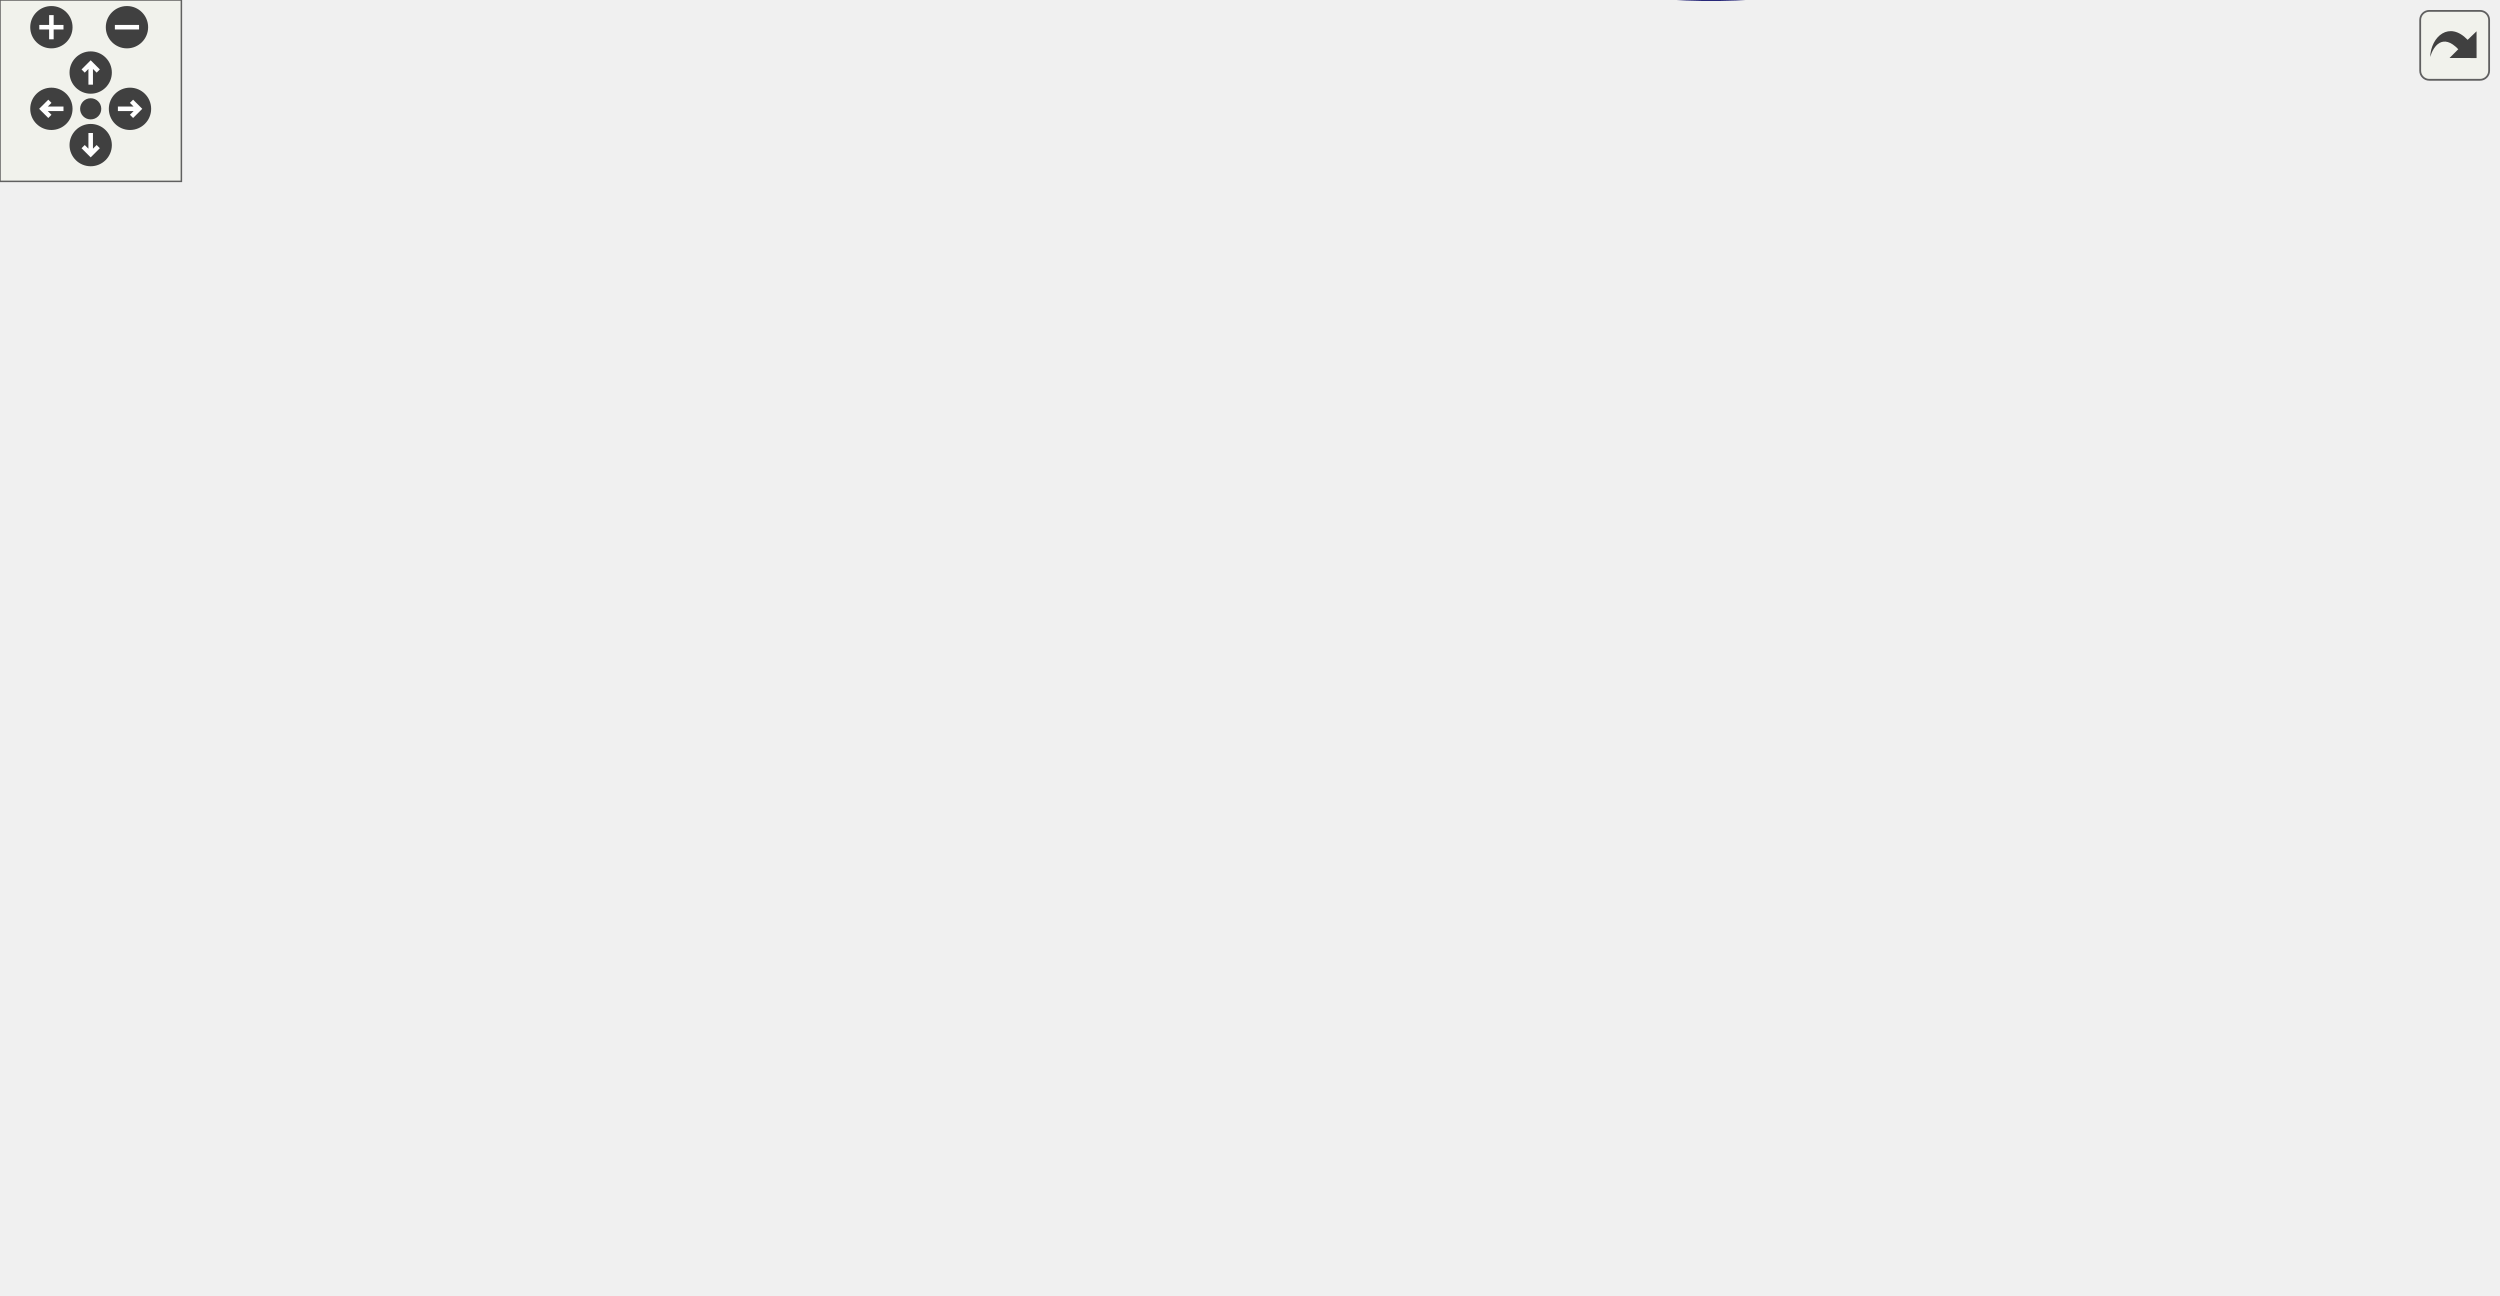
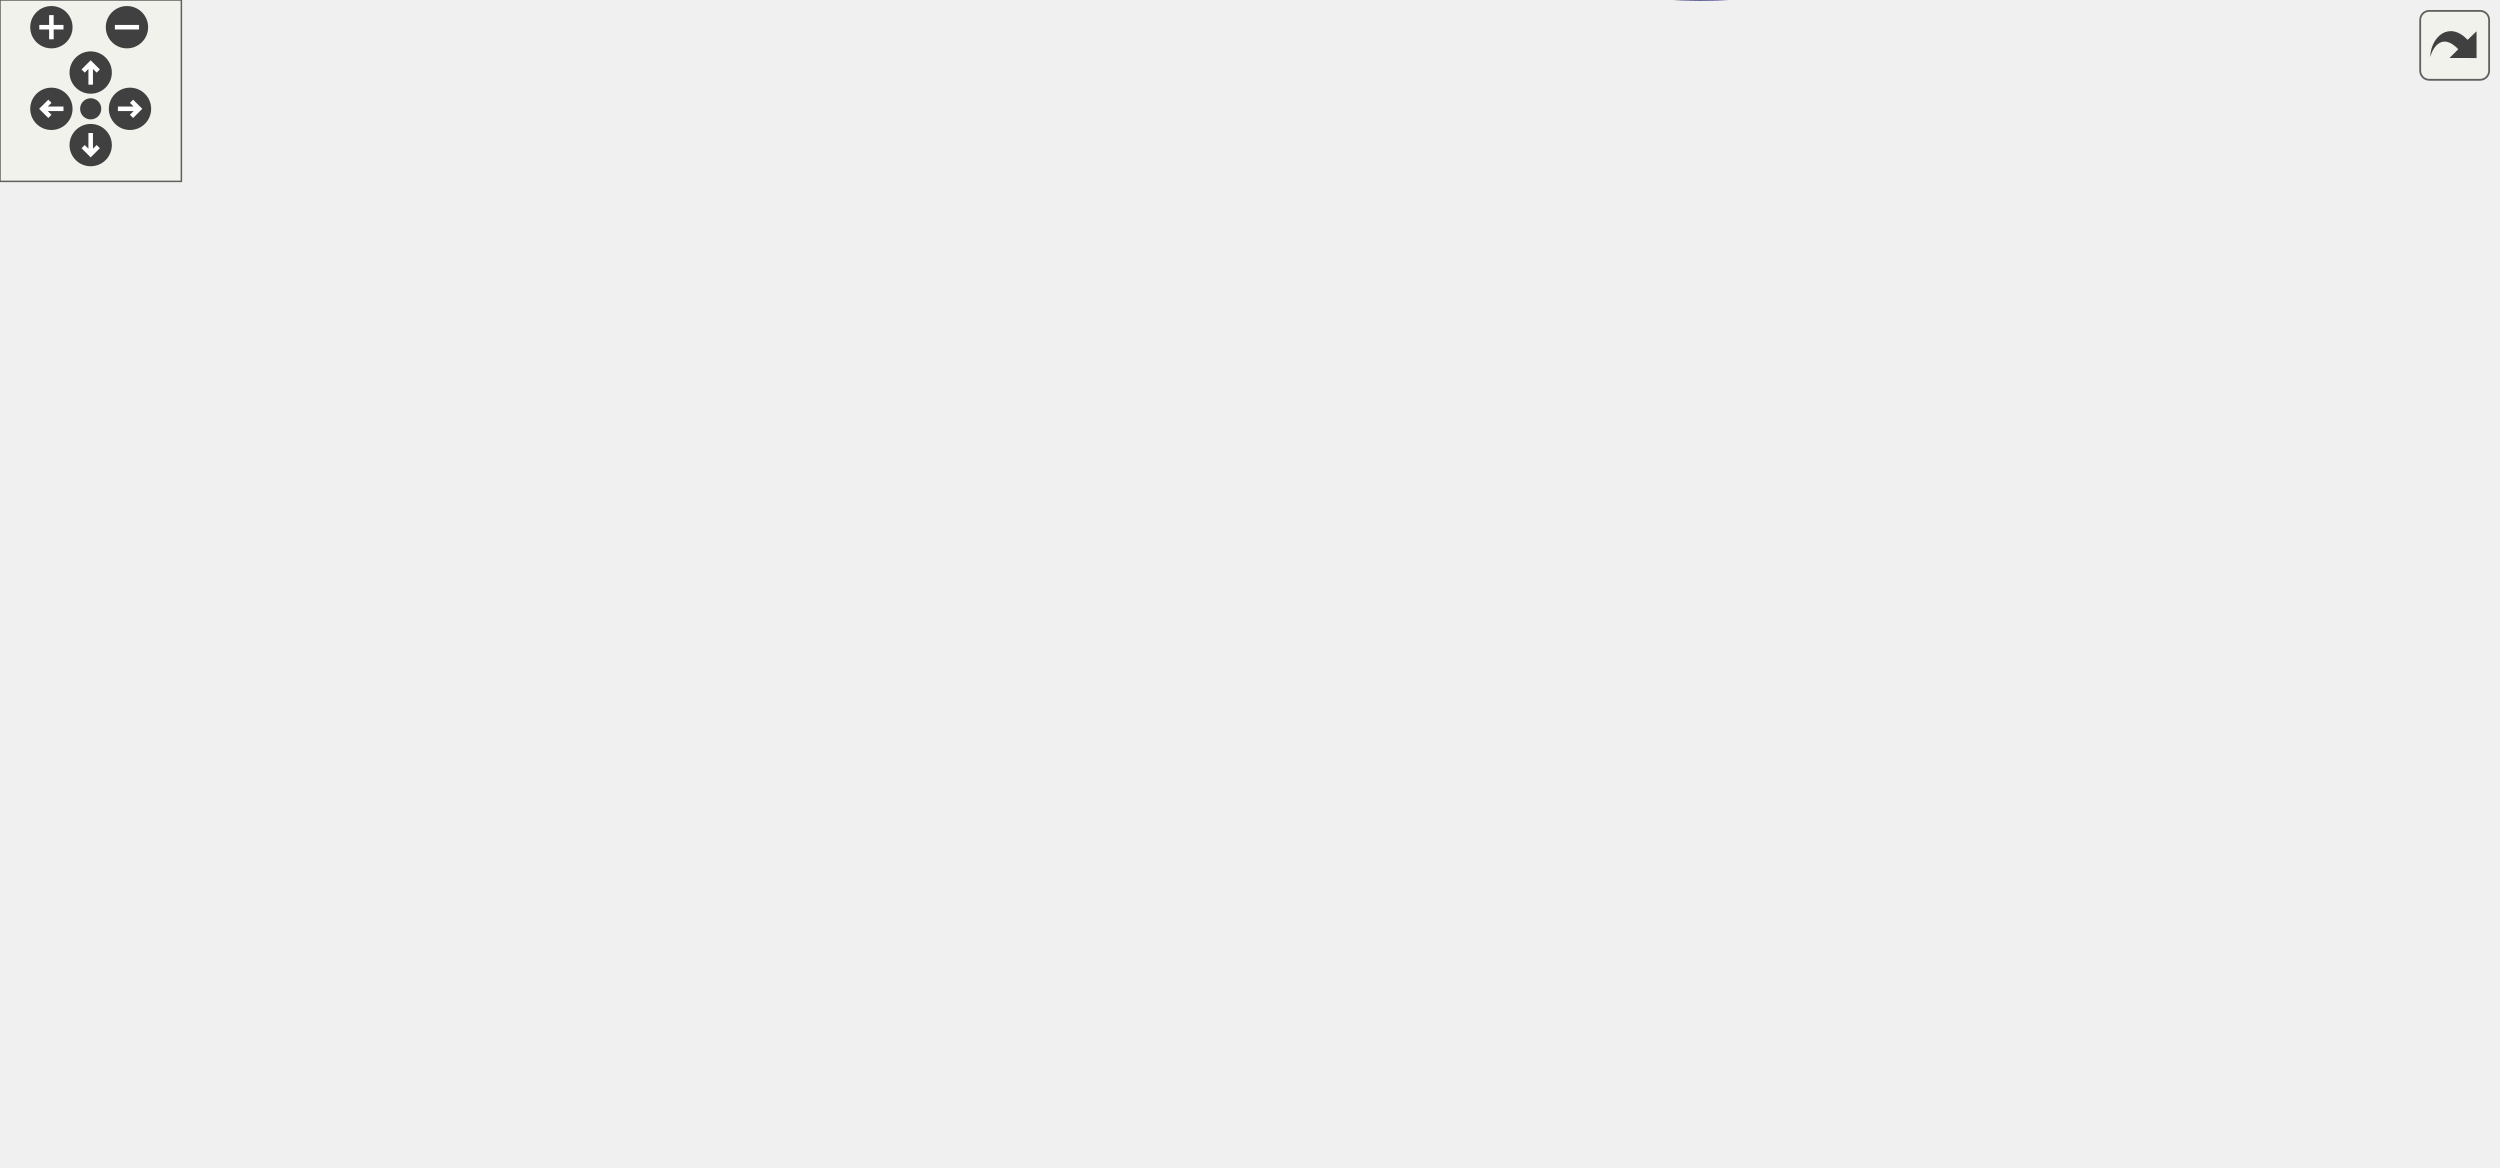
<svg xmlns="http://www.w3.org/2000/svg" xmlns:xlink="http://www.w3.org/1999/xlink" id="main" version="1.1" xml:space="preserve">
  <style type="text/css">
.edge:hover path { stroke: red; }
.edge:hover polygon { stroke: red; fill: red; }
</style>
  <defs>
    <circle id="rim" cx="0" cy="0" r="7" />
    <circle id="rim2" cx="0" cy="0" r="3.5" />
    <g id="zoomPlus">
      <use xlink:href="#rim" fill="#404040">
        <set attributeName="fill" to="#808080" begin="zoomplus.mouseover" end="zoomplus.mouseout" />
      </use>
      <path d="M-4,0h8M0,-4v8" fill="none" stroke="white" stroke-width="1.5" pointer-events="none" />
    </g>
    <g id="zoomMin">
      <use xlink:href="#rim" fill="#404040">
        <set attributeName="fill" to="#808080" begin="zoomminus.mouseover" end="zoomminus.mouseout" />
      </use>
      <path d="M-4,0h8" fill="none" stroke="white" stroke-width="1.5" pointer-events="none" />
    </g>
    <g id="dirArrow">
      <path fill="none" stroke="white" stroke-width="1.5" d="M0,-3.0v7 M-2.5,-0.5L0,-3.0L2.5,-0.5" />
    </g>
    <g id="resetDef">
      <use xlink:href="#rim2" fill="#404040">
        <set attributeName="fill" to="#808080" begin="reset.mouseover" end="reset.mouseout" />
      </use>
    </g>
  </defs>
  <svg id="graph" class="graph">
    <g id="viewport">
      <g id="node1" class="node">
        <g id="a_node1">
          <a xlink:title="Put char in the struct t_str_buf so we can build a string in the struct. The point is to create the s...">
-             <polygon fill="#bfbfbf" stroke="black" points="749,-187.22 749,-206.22 826,-206.22 826,-187.22 749,-187.22" />
-             <text text-anchor="middle" x="787.5" y="-194.22" font-family="Helvetica,sans-Serif" font-size="10.00">str_buf_putc</text>
+             <polygon fill="#bfbfbf" stroke="black" points="749,-165.3 749,-184.3 826,-184.3 826,-165.3 749,-165.3" />
+             <text text-anchor="middle" x="787.5" y="-172.3" font-family="Helvetica,sans-Serif" font-size="10.00">str_buf_putc</text>
          </a>
        </g>
      </g>
      <g id="node2" class="node">
        <g id="a_node2">
          <a xlink:href="lexer__word_8c.html#a088ba907ca2f9f7d89809627a5ef8313" target="_top" xlink:title="Lexes a segment delimited by double quotes.">
-             <polygon fill="none" stroke="black" points="576,-320.22 576,-339.22 713,-339.22 713,-320.22 576,-320.22" />
-             <text text-anchor="middle" x="644.5" y="-327.22" font-family="Helvetica,sans-Serif" font-size="10.00">double_quoted_segment</text>
+             <polygon fill="none" stroke="black" points="576,-279.3 576,-298.3 713,-298.3 713,-279.3 576,-279.3" />
+             <text text-anchor="middle" x="644.5" y="-286.3" font-family="Helvetica,sans-Serif" font-size="10.00">double_quoted_segment</text>
          </a>
        </g>
      </g>
      <g id="edge1" class="edge">
-         <path fill="none" stroke="midnightblue" d="M779.34,-215.66C768.74,-241.11 746.46,-286 713,-310.72 707.71,-314.63 701.65,-317.73 695.38,-320.2" />
-         <polygon fill="midnightblue" stroke="midnightblue" points="782.6,-216.94 783.05,-206.35 776.1,-214.35 782.6,-216.94" />
+         <path fill="none" stroke="midnightblue" d="M776.95,-193.39C764.92,-214.96 742.24,-250.08 713,-269.8 707.25,-273.68 700.71,-276.77 694.02,-279.24" />
+         <polygon fill="midnightblue" stroke="midnightblue" points="780.06,-195 781.71,-184.54 773.89,-191.68 780.06,-195" />
      </g>
      <g id="node3" class="node">
        <g id="a_node3">
          <a xlink:href="lexer__word_8c.html#a4093905b7d1dfe02710752ee5da8fe01" target="_top" xlink:title="Lexes the string to create a WORD token.">
-             <polygon fill="none" stroke="black" points="465,-282.22 465,-301.22 526,-301.22 526,-282.22 465,-282.22" />
-             <text text-anchor="middle" x="495.5" y="-289.22" font-family="Helvetica,sans-Serif" font-size="10.00">lex_word</text>
-           </a>
-         </g>
-       </g>
-       <g id="edge16" class="edge">
-         <path fill="none" stroke="midnightblue" d="M783.64,-216.64C777.57,-250.71 759.85,-319.34 713,-348.72 661.42,-381.08 633.97,-367.36 576,-348.72 546.9,-339.37 519.42,-314.99 505.66,-301.34" />
-         <polygon fill="midnightblue" stroke="midnightblue" points="787.14,-216.95 785.28,-206.52 780.23,-215.83 787.14,-216.95" />
+             <polygon fill="none" stroke="black" points="465,-279.3 465,-298.3 526,-298.3 526,-279.3 465,-279.3" />
+             <text text-anchor="middle" x="495.5" y="-286.3" font-family="Helvetica,sans-Serif" font-size="10.00">lex_word</text>
+           </a>
+         </g>
+       </g>
+       <g id="edge14" class="edge">
+         <path fill="none" stroke="midnightblue" d="M782.3,-194.41C774.56,-224.99 754.89,-283.09 713,-307.8 650.28,-344.8 559.08,-315.21 517.99,-298.41" />
+         <polygon fill="midnightblue" stroke="midnightblue" points="785.74,-195.04 784.62,-184.5 778.93,-193.44 785.74,-195.04" />
      </g>
      <g id="node6" class="node">
        <g id="a_node6">
          <a xlink:href="expand__dollar_8c.html#a1cf0ce389e469994b9ddb06a944e531e" target="_top" xlink:title="Handle $? to expand on current error code.">
-             <polygon fill="none" stroke="black" points="451,-130.22 451,-149.22 540,-149.22 540,-130.22 451,-130.22" />
-             <text text-anchor="middle" x="495.5" y="-137.22" font-family="Helvetica,sans-Serif" font-size="10.00">error_code_var</text>
+             <polygon fill="none" stroke="black" points="451,-127.3 451,-146.3 540,-146.3 540,-127.3 451,-127.3" />
+             <text text-anchor="middle" x="495.5" y="-134.3" font-family="Helvetica,sans-Serif" font-size="10.00">error_code_var</text>
          </a>
        </g>
      </g>
      <g id="edge5" class="edge">
-         <path fill="none" stroke="midnightblue" d="M759.99,-182.4C746.33,-175.65 729.18,-168.14 713,-163.72 654.62,-147.81 584.65,-142.41 540.37,-140.6" />
-         <polygon fill="midnightblue" stroke="midnightblue" points="758.75,-185.7 769.25,-187.12 761.93,-179.46 758.75,-185.7" />
+         <path fill="none" stroke="midnightblue" d="M738.91,-165.17C730.31,-163.59 721.4,-162.06 713,-160.8 653.35,-151.82 583.99,-144.72 540.17,-140.63" />
+         <polygon fill="midnightblue" stroke="midnightblue" points="738.35,-168.63 748.83,-167.04 739.65,-161.75 738.35,-168.63" />
      </g>
      <g id="node7" class="node">
        <g id="a_node7">
          <a xlink:href="expand__dollar_8c.html#ac3e15865744ed2c1300a5cb96f24e33d" target="_top" xlink:title="Manages all possibilities with expand : $?, known and unknown env variable.">
-             <polygon fill="none" stroke="black" points="332,-137.22 332,-156.22 415,-156.22 415,-137.22 332,-137.22" />
-             <text text-anchor="middle" x="373.5" y="-144.22" font-family="Helvetica,sans-Serif" font-size="10.00">handle_dollar</text>
-           </a>
-         </g>
-       </g>
-       <g id="edge13" class="edge">
-         <path fill="none" stroke="midnightblue" d="M738.99,-191.99C673.91,-185.36 553.43,-172.55 451,-158.72 439.41,-157.16 426.86,-155.27 415.35,-153.46" />
-         <polygon fill="midnightblue" stroke="midnightblue" points="738.65,-195.47 748.95,-193 739.35,-188.51 738.65,-195.47" />
+             <polygon fill="none" stroke="black" points="332,-134.3 332,-153.3 415,-153.3 415,-134.3 332,-134.3" />
+             <text text-anchor="middle" x="373.5" y="-141.3" font-family="Helvetica,sans-Serif" font-size="10.00">handle_dollar</text>
+           </a>
+         </g>
+       </g>
+       <g id="edge11" class="edge">
+         <path fill="none" stroke="midnightblue" d="M738.55,-173.57C673.33,-171.57 553.07,-166.67 451,-155.8 439.37,-154.56 426.81,-152.78 415.29,-150.96" />
+         <polygon fill="midnightblue" stroke="midnightblue" points="738.82,-177.08 748.92,-173.88 739.02,-170.09 738.82,-177.08" />
      </g>
      <g id="node8" class="node">
        <g id="a_node8">
          <a xlink:href="expand__word_8c.html#a0ec378990f411456436a9bb6a71babfc" target="_top" xlink:title="Scans the word to dequote/expand and build correct output.">
-             <polygon fill="none" stroke="black" points="214,-137.22 214,-156.22 296,-156.22 296,-137.22 214,-137.22" />
-             <text text-anchor="middle" x="255" y="-144.22" font-family="Helvetica,sans-Serif" font-size="10.00">expand_word</text>
-           </a>
-         </g>
-       </g>
-       <g id="edge12" class="edge">
-         <path fill="none" stroke="midnightblue" d="M783.16,-176.68C776.46,-143.6 757.97,-78.42 713,-49.72 569.51,41.85 481.13,-6.67 332,-88.72 306.7,-102.65 280.68,-124.44 266.61,-136.97" />
-         <polygon fill="midnightblue" stroke="midnightblue" points="779.79,-177.73 785.06,-186.92 786.68,-176.45 779.79,-177.73" />
+             <polygon fill="none" stroke="black" points="214,-134.3 214,-153.3 296,-153.3 296,-134.3 214,-134.3" />
+             <text text-anchor="middle" x="255" y="-141.3" font-family="Helvetica,sans-Serif" font-size="10.00">expand_word</text>
+           </a>
+         </g>
+       </g>
+       <g id="edge10" class="edge">
+         <path fill="none" stroke="midnightblue" d="M781.5,-155.15C772.93,-126.09 752.45,-72.53 713,-48.8 567.22,38.9 481.06,-3.78 332,-85.8 306.7,-99.72 280.68,-121.51 266.61,-134.04" />
+         <polygon fill="midnightblue" stroke="midnightblue" points="778.17,-156.27 784.21,-164.97 784.92,-154.4 778.17,-156.27" />
      </g>
      <g id="node10" class="node">
        <g id="a_node10">
-           <a xlink:href="lexer__word_8c.html#ad7d5fd37a954794c29d8d8b4807c233e" target="_top" xlink:title="Handle backslash to escape next char correctly.">
-             <polygon fill="none" stroke="black" points="595,-282.22 595,-301.22 694,-301.22 694,-282.22 595,-282.22" />
-             <text text-anchor="middle" x="644.5" y="-289.22" font-family="Helvetica,sans-Serif" font-size="10.00">escape_segment</text>
-           </a>
-         </g>
-       </g>
-       <g id="edge10" class="edge">
-         <path fill="none" stroke="midnightblue" d="M773.69,-214.67C760.41,-231.99 738.1,-257.74 713,-272.72 706.52,-276.59 699.22,-279.7 691.87,-282.19" />
-         <polygon fill="midnightblue" stroke="midnightblue" points="776.62,-216.59 779.78,-206.48 771.01,-212.41 776.62,-216.59" />
+           <a xlink:href="expand__word_8c.html#ae5fd7fdfce4171a392a4f6c781f4e813" target="_top" xlink:title="Dequotes and manage quote state to expand correctly.">
+             <polygon fill="none" stroke="black" points="451.5,-51.3 451.5,-70.3 539.5,-70.3 539.5,-51.3 451.5,-51.3" />
+             <text text-anchor="middle" x="495.5" y="-58.3" font-family="Helvetica,sans-Serif" font-size="10.00">handle_quotes</text>
+           </a>
+         </g>
+       </g>
+       <g id="edge12" class="edge">
+         <path fill="none" stroke="midnightblue" d="M777.89,-155.92C766.53,-133.47 744.26,-96.87 713,-79.8 658.86,-50.23 585.56,-50.68 539.67,-54.86" />
+         <polygon fill="midnightblue" stroke="midnightblue" points="774.83,-157.64 782.33,-165.12 781.14,-154.6 774.83,-157.64" />
      </g>
      <g id="node11" class="node">
        <g id="a_node11">
-           <a xlink:href="expand__word_8c.html#ae5fd7fdfce4171a392a4f6c781f4e813" target="_top" xlink:title="Dequotes and manage quote state to expand correctly.">
-             <polygon fill="none" stroke="black" points="451.5,-54.22 451.5,-73.22 539.5,-73.22 539.5,-54.22 451.5,-54.22" />
-             <text text-anchor="middle" x="495.5" y="-61.22" font-family="Helvetica,sans-Serif" font-size="10.00">handle_quotes</text>
-           </a>
-         </g>
-       </g>
-       <g id="edge14" class="edge">
-         <path fill="none" stroke="midnightblue" d="M780.11,-177.25C770.29,-150.79 748.8,-104.32 713,-82.72 660.02,-50.76 586.07,-51.95 539.76,-56.94" />
-         <polygon fill="midnightblue" stroke="midnightblue" points="776.89,-178.65 783.51,-186.93 783.5,-176.33 776.89,-178.65" />
+           <a xlink:href="lexer__word_8c.html#ad9e7809fee584699717eb691257a6ded" target="_top" xlink:title="Lexes a segment delimited by single quotes.">
+             <polygon fill="none" stroke="black" points="578,-241.3 578,-260.3 711,-260.3 711,-241.3 578,-241.3" />
+             <text text-anchor="middle" x="644.5" y="-248.3" font-family="Helvetica,sans-Serif" font-size="10.00">single_quoted_segment</text>
+           </a>
+         </g>
+       </g>
+       <g id="edge15" class="edge">
+         <path fill="none" stroke="midnightblue" d="M768.95,-191.59C754.84,-204.26 733.97,-221.22 713,-231.8 705.5,-235.58 697.14,-238.7 688.93,-241.25" />
+         <polygon fill="midnightblue" stroke="midnightblue" points="771.45,-194.05 776.43,-184.7 766.7,-188.9 771.45,-194.05" />
      </g>
      <g id="node12" class="node">
        <g id="a_node12">
-           <a xlink:href="lexer__word_8c.html#ad9e7809fee584699717eb691257a6ded" target="_top" xlink:title="Lexes a segment delimited by single quotes.">
-             <polygon fill="none" stroke="black" points="578,-244.22 578,-263.22 711,-263.22 711,-244.22 578,-244.22" />
-             <text text-anchor="middle" x="644.5" y="-251.22" font-family="Helvetica,sans-Serif" font-size="10.00">single_quoted_segment</text>
+           <a xlink:href="string__builder_8c.html#a1bfdfae2d27c541b15b526d7d67b7577" target="_top" xlink:title="End and null terminate the string created in t_str_buf, reset the struct so it can be reused and retu...">
+             <polygon fill="none" stroke="black" points="607.5,-203.3 607.5,-222.3 681.5,-222.3 681.5,-203.3 607.5,-203.3" />
+             <text text-anchor="middle" x="644.5" y="-210.3" font-family="Helvetica,sans-Serif" font-size="10.00">str_buf_end</text>
          </a>
        </g>
      </g>
      <g id="edge17" class="edge">
-         <path fill="none" stroke="midnightblue" d="M761.35,-211.34C747.42,-219.02 729.61,-228.17 713,-234.72 703.94,-238.3 693.95,-241.49 684.5,-244.2" />
-         <polygon fill="midnightblue" stroke="midnightblue" points="763.3,-214.26 770.31,-206.31 759.88,-208.16 763.3,-214.26" />
+         <path fill="none" stroke="midnightblue" d="M741.06,-187.04C721.63,-192.28 699.27,-198.31 681.07,-203.21" />
+         <polygon fill="midnightblue" stroke="midnightblue" points="742.18,-190.37 750.92,-184.39 740.35,-183.61 742.18,-190.37" />
      </g>
      <g id="node13" class="node">
        <g id="a_node13">
-           <a xlink:href="string__builder_8c.html#a1bfdfae2d27c541b15b526d7d67b7577" target="_top" xlink:title="End and null terminate the string created in t_str_buf, reset the struct so it can be reused and retu...">
-             <polygon fill="none" stroke="black" points="607.5,-206.22 607.5,-225.22 681.5,-225.22 681.5,-206.22 607.5,-206.22" />
-             <text text-anchor="middle" x="644.5" y="-213.22" font-family="Helvetica,sans-Serif" font-size="10.00">str_buf_end</text>
-           </a>
-         </g>
-       </g>
-       <g id="edge19" class="edge">
-         <path fill="none" stroke="midnightblue" d="M738.69,-203.17C720.13,-205.67 699.23,-208.48 681.93,-210.81" />
-         <polygon fill="midnightblue" stroke="midnightblue" points="739.27,-206.62 748.71,-201.82 738.34,-199.68 739.27,-206.62" />
-       </g>
-       <g id="node14" class="node">
-         <g id="a_node14">
          <a xlink:href="string__builder_8c.html#a4bb0bb42cbf7ca9f7feff204d3059306" target="_top" xlink:title="Put a null terminated string in the t_str_buf struct.">
-             <polygon fill="none" stroke="black" points="606,-92.22 606,-111.22 683,-111.22 683,-92.22 606,-92.22" />
-             <text text-anchor="middle" x="644.5" y="-99.22" font-family="Helvetica,sans-Serif" font-size="10.00">str_buf_puts</text>
-           </a>
-         </g>
-       </g>
-       <g id="edge23" class="edge">
-         <path fill="none" stroke="midnightblue" d="M772.19,-179.13C758.46,-163.26 736.41,-140.23 713,-125.72 703.27,-119.7 691.82,-114.9 681.14,-111.23" />
-         <polygon fill="midnightblue" stroke="midnightblue" points="769.79,-181.72 778.91,-187.12 775.15,-177.21 769.79,-181.72" />
+             <polygon fill="none" stroke="black" points="606,-89.3 606,-108.3 683,-108.3 683,-89.3 606,-89.3" />
+             <text text-anchor="middle" x="644.5" y="-96.3" font-family="Helvetica,sans-Serif" font-size="10.00">str_buf_puts</text>
+           </a>
+         </g>
+       </g>
+       <g id="edge21" class="edge">
+         <path fill="none" stroke="midnightblue" d="M767.11,-158.84C752.81,-147.65 732.53,-132.93 713,-122.8 702.07,-117.13 689.5,-112.25 678.19,-108.41" />
+         <polygon fill="midnightblue" stroke="midnightblue" points="765.18,-161.78 775.17,-165.28 769.54,-156.3 765.18,-161.78" />
      </g>
      <g id="edge2" class="edge">
-         <path fill="none" stroke="midnightblue" d="M596.47,-317.57C573.41,-311.6 546.33,-304.61 526.18,-299.4" />
-         <polygon fill="midnightblue" stroke="midnightblue" points="595.85,-321.02 606.41,-320.13 597.6,-314.24 595.85,-321.02" />
+         <path fill="none" stroke="midnightblue" d="M565.44,-288.8C551.5,-288.8 537.79,-288.8 526.3,-288.8" />
+         <polygon fill="midnightblue" stroke="midnightblue" points="565.59,-292.3 575.59,-288.8 565.59,-285.3 565.59,-292.3" />
      </g>
      <g id="node4" class="node">
        <g id="a_node4">
          <a xlink:href="lexer_8c.html#aced469451204cf536fd18b4cf94f6b91" target="_top" xlink:title="Global lexing function, that traverses readline's string and separate in tokens.">
-             <polygon fill="none" stroke="black" points="234.5,-274.22 234.5,-293.22 275.5,-293.22 275.5,-274.22 234.5,-274.22" />
-             <text text-anchor="middle" x="255" y="-281.22" font-family="Helvetica,sans-Serif" font-size="10.00">lexer</text>
+             <polygon fill="none" stroke="black" points="234.5,-271.3 234.5,-290.3 275.5,-290.3 275.5,-271.3 234.5,-271.3" />
+             <text text-anchor="middle" x="255" y="-278.3" font-family="Helvetica,sans-Serif" font-size="10.00">lexer</text>
          </a>
        </g>
      </g>
      <g id="edge3" class="edge">
-         <path fill="none" stroke="midnightblue" d="M454.64,-290.39C402.95,-288.65 314.78,-285.7 275.68,-284.38" />
-         <polygon fill="midnightblue" stroke="midnightblue" points="454.66,-293.89 464.78,-290.73 454.9,-286.89 454.66,-293.89" />
+         <path fill="none" stroke="midnightblue" d="M454.64,-287.46C402.95,-285.73 314.78,-282.77 275.68,-281.46" />
+         <polygon fill="midnightblue" stroke="midnightblue" points="454.66,-290.96 464.78,-287.8 454.9,-283.97 454.66,-290.96" />
      </g>
      <g id="node5" class="node">
        <g id="a_node5">
          <a xlink:href="main_8c.html#a647f21a28344e1d9c643f4115516d7c9" target="_top" xlink:title=" ">
-             <polygon fill="none" stroke="black" points="0,-213.22 0,-232.22 41,-232.22 41,-213.22 0,-213.22" />
-             <text text-anchor="middle" x="20.5" y="-220.22" font-family="Helvetica,sans-Serif" font-size="10.00">main</text>
+             <polygon fill="none" stroke="black" points="0,-210.3 0,-229.3 41,-229.3 41,-210.3 0,-210.3" />
+             <text text-anchor="middle" x="20.5" y="-217.3" font-family="Helvetica,sans-Serif" font-size="10.00">main</text>
          </a>
        </g>
      </g>
      <g id="edge4" class="edge">
-         <path fill="none" stroke="midnightblue" d="M224.35,-275.94C176.17,-263.3 82.15,-238.64 41.27,-227.91" />
-         <polygon fill="midnightblue" stroke="midnightblue" points="223.62,-279.37 234.18,-278.52 225.39,-272.6 223.62,-279.37" />
+         <path fill="none" stroke="midnightblue" d="M224.35,-273.02C176.17,-260.38 82.15,-235.71 41.27,-224.99" />
+         <polygon fill="midnightblue" stroke="midnightblue" points="223.62,-276.44 234.18,-275.6 225.39,-269.67 223.62,-276.44" />
      </g>
      <g id="edge6" class="edge">
-         <path fill="none" stroke="midnightblue" d="M440.83,-142.85C432.2,-143.36 423.39,-143.87 415.14,-144.35" />
-         <polygon fill="midnightblue" stroke="midnightblue" points="441.06,-146.35 450.84,-142.27 440.65,-139.36 441.06,-146.35" />
+         <path fill="none" stroke="midnightblue" d="M440.83,-139.93C432.2,-140.43 423.39,-140.95 415.14,-141.43" />
+         <polygon fill="midnightblue" stroke="midnightblue" points="441.06,-143.42 450.84,-139.34 440.65,-136.43 441.06,-143.42" />
      </g>
      <g id="edge7" class="edge">
-         <path fill="none" stroke="midnightblue" d="M321.54,-146.72C313.03,-146.72 304.32,-146.72 296.13,-146.72" />
-         <polygon fill="midnightblue" stroke="midnightblue" points="321.75,-150.22 331.75,-146.72 321.75,-143.22 321.75,-150.22" />
+         <path fill="none" stroke="midnightblue" d="M321.54,-143.8C313.03,-143.8 304.32,-143.8 296.13,-143.8" />
+         <polygon fill="midnightblue" stroke="midnightblue" points="321.75,-147.3 331.75,-143.8 321.75,-140.3 321.75,-147.3" />
      </g>
      <g id="node9" class="node">
        <g id="a_node9">
          <a xlink:href="expand_8c.html#a53c53e75b0ad8c8888217cd918304b8b" target="_top" xlink:title="Iterate over every args and redir of each command to expand and dequote what needs to be.">
-             <polygon fill="none" stroke="black" points="77,-194.22 77,-213.22 178,-213.22 178,-194.22 77,-194.22" />
-             <text text-anchor="middle" x="127.5" y="-201.22" font-family="Helvetica,sans-Serif" font-size="10.00">expand_manager</text>
+             <polygon fill="none" stroke="black" points="77,-191.3 77,-210.3 178,-210.3 178,-191.3 77,-191.3" />
+             <text text-anchor="middle" x="127.5" y="-198.3" font-family="Helvetica,sans-Serif" font-size="10.00">expand_manager</text>
          </a>
        </g>
      </g>
      <g id="edge8" class="edge">
-         <path fill="none" stroke="midnightblue" d="M223.71,-160.48C200.78,-170.9 169.87,-184.93 149.57,-194.15" />
-         <polygon fill="midnightblue" stroke="midnightblue" points="225.34,-163.59 232.99,-156.26 222.44,-157.21 225.34,-163.59" />
+         <path fill="none" stroke="midnightblue" d="M223.71,-157.55C200.78,-167.97 169.87,-182.01 149.57,-191.23" />
+         <polygon fill="midnightblue" stroke="midnightblue" points="225.34,-160.66 232.99,-153.34 222.44,-154.29 225.34,-160.66" />
      </g>
      <g id="edge9" class="edge">
-         <path fill="none" stroke="midnightblue" d="M66.72,-214.54C57.53,-216.2 48.64,-217.81 41.2,-219.16" />
-         <polygon fill="midnightblue" stroke="midnightblue" points="67.55,-217.95 76.77,-212.72 66.3,-211.06 67.55,-217.95" />
-       </g>
-       <g id="edge11" class="edge">
-         <path fill="none" stroke="midnightblue" d="M584.9,-291.72C564.73,-291.72 543,-291.72 526.13,-291.72" />
-         <polygon fill="midnightblue" stroke="midnightblue" points="584.96,-295.22 594.96,-291.72 584.96,-288.22 584.96,-295.22" />
-       </g>
-       <g id="edge15" class="edge">
-         <path fill="none" stroke="midnightblue" d="M457.42,-76.63C409.25,-93.39 326.27,-122.27 283.41,-137.19" />
-         <polygon fill="midnightblue" stroke="midnightblue" points="458.85,-79.84 467.14,-73.24 456.55,-73.23 458.85,-79.84" />
+         <path fill="none" stroke="midnightblue" d="M66.72,-211.61C57.53,-213.28 48.64,-214.89 41.2,-216.23" />
+         <polygon fill="midnightblue" stroke="midnightblue" points="67.55,-215.02 76.77,-209.8 66.3,-208.13 67.55,-215.02" />
+       </g>
+       <g id="edge13" class="edge">
+         <path fill="none" stroke="midnightblue" d="M457.42,-73.7C409.25,-90.47 326.27,-119.34 283.41,-134.26" />
+         <polygon fill="midnightblue" stroke="midnightblue" points="458.85,-76.91 467.14,-70.32 456.55,-70.3 458.85,-76.91" />
+       </g>
+       <g id="edge16" class="edge">
+         <path fill="none" stroke="midnightblue" d="M596.47,-262.96C573.41,-268.92 546.33,-275.92 526.18,-281.12" />
+         <polygon fill="midnightblue" stroke="midnightblue" points="597.6,-266.28 606.41,-260.39 595.85,-259.5 597.6,-266.28" />
+       </g>
+       <g id="edge20" class="edge">
+         <path fill="none" stroke="midnightblue" d="M597.53,-222.6C590.09,-225.06 582.66,-228.09 576,-231.8 557.04,-242.36 557.63,-252.13 540,-264.8 532.58,-270.13 523.84,-275.16 516.15,-279.23" />
+         <polygon fill="midnightblue" stroke="midnightblue" points="598.67,-225.91 607.24,-219.68 596.65,-219.21 598.67,-225.91" />
+       </g>
+       <g id="edge19" class="edge">
+         <path fill="none" stroke="midnightblue" d="M597.22,-212.26C557.47,-210.58 499.15,-205.18 451,-188.8 426.64,-180.51 401.51,-163.89 386.98,-153.33" />
+         <polygon fill="midnightblue" stroke="midnightblue" points="597.29,-215.77 607.41,-212.63 597.54,-208.77 597.29,-215.77" />
      </g>
      <g id="edge18" class="edge">
-         <path fill="none" stroke="midnightblue" d="M596.47,-265.88C573.41,-271.84 546.33,-278.84 526.18,-284.05" />
-         <polygon fill="midnightblue" stroke="midnightblue" points="597.6,-269.2 606.41,-263.31 595.85,-262.43 597.6,-269.2" />
+         <path fill="none" stroke="midnightblue" d="M597.3,-216.79C558.07,-219.18 500.43,-220.3 451,-211.8 384.75,-200.4 310.94,-169.22 276.18,-153.35" />
+         <polygon fill="midnightblue" stroke="midnightblue" points="597.61,-220.28 607.36,-216.13 597.15,-213.29 597.61,-220.28" />
      </g>
      <g id="edge22" class="edge">
-         <path fill="none" stroke="midnightblue" d="M597.53,-225.52C590.09,-227.99 582.66,-231.02 576,-234.72 557.04,-245.28 557.63,-255.06 540,-267.72 532.58,-273.06 523.84,-278.09 516.15,-282.16" />
-         <polygon fill="midnightblue" stroke="midnightblue" points="598.67,-228.84 607.24,-222.61 596.65,-222.13 598.67,-228.84" />
-       </g>
-       <g id="edge21" class="edge">
-         <path fill="none" stroke="midnightblue" d="M597.22,-215.19C557.47,-213.51 499.15,-208.1 451,-191.72 426.64,-183.44 401.51,-166.81 386.98,-156.25" />
-         <polygon fill="midnightblue" stroke="midnightblue" points="597.29,-218.69 607.41,-215.56 597.54,-211.7 597.29,-218.69" />
-       </g>
-       <g id="edge20" class="edge">
-         <path fill="none" stroke="midnightblue" d="M597.3,-219.72C558.07,-222.1 500.43,-223.23 451,-214.72 384.75,-203.33 310.94,-172.15 276.18,-156.28" />
-         <polygon fill="midnightblue" stroke="midnightblue" points="597.61,-223.21 607.36,-219.05 597.15,-216.22 597.61,-223.21" />
-       </g>
-       <g id="edge24" class="edge">
-         <path fill="none" stroke="midnightblue" d="M596.65,-113.84C576.17,-119.13 552.51,-125.25 533.33,-130.2" />
-         <polygon fill="midnightblue" stroke="midnightblue" points="597.6,-117.2 606.41,-111.31 595.85,-110.43 597.6,-117.2" />
-       </g>
-       <g id="edge25" class="edge">
-         <path fill="none" stroke="midnightblue" d="M595.76,-103.39C556.52,-105.49 499.66,-110.2 451,-120.72 432.77,-124.67 412.83,-131.53 397.88,-137.22" />
-         <polygon fill="midnightblue" stroke="midnightblue" points="596.03,-106.89 605.84,-102.89 595.68,-99.89 596.03,-106.89" />
+         <path fill="none" stroke="midnightblue" d="M596.65,-110.91C576.17,-116.2 552.51,-122.32 533.33,-127.28" />
+         <polygon fill="midnightblue" stroke="midnightblue" points="597.6,-114.28 606.41,-108.39 595.85,-107.5 597.6,-114.28" />
+       </g>
+       <g id="edge23" class="edge">
+         <path fill="none" stroke="midnightblue" d="M595.76,-100.47C556.52,-102.57 499.66,-107.27 451,-117.8 432.77,-121.74 412.83,-128.61 397.88,-134.29" />
+         <polygon fill="midnightblue" stroke="midnightblue" points="596.03,-103.96 605.84,-99.97 595.68,-96.97 596.03,-103.96" />
      </g>
    </g>
  </svg>
  <g id="navigator" transform="translate(0 0)" fill="#404254">
    <rect fill="#f2f5e9" fill-opacity="0.5" stroke="#606060" stroke-width=".5" x="0" y="0" width="60" height="60" />
    <use id="zoomplus" xlink:href="#zoomPlus" x="17" y="9" />
    <use id="zoomminus" xlink:href="#zoomMin" x="42" y="9" />
    <use id="reset" xlink:href="#resetDef" x="30" y="36" />
    <g id="arrowUp" xlink:href="#dirArrow" transform="translate(30 24)">
      <use xlink:href="#rim" fill="#404040">
        <set attributeName="fill" to="#808080" begin="arrowUp.mouseover" end="arrowUp.mouseout" />
      </use>
      <path fill="none" stroke="white" stroke-width="1.5" d="M0,-3.0v7 M-2.5,-0.5L0,-3.0L2.5,-0.5" />
    </g>
    <g id="arrowRight" xlink:href="#dirArrow" transform="rotate(90) translate(36 -43)">
      <use xlink:href="#rim" fill="#404040">
        <set attributeName="fill" to="#808080" begin="arrowRight.mouseover" end="arrowRight.mouseout" />
      </use>
      <path fill="none" stroke="white" stroke-width="1.5" d="M0,-3.0v7 M-2.5,-0.5L0,-3.0L2.5,-0.5" />
    </g>
    <g id="arrowDown" xlink:href="#dirArrow" transform="rotate(180) translate(-30 -48)">
      <use xlink:href="#rim" fill="#404040">
        <set attributeName="fill" to="#808080" begin="arrowDown.mouseover" end="arrowDown.mouseout" />
      </use>
      <path fill="none" stroke="white" stroke-width="1.5" d="M0,-3.0v7 M-2.5,-0.5L0,-3.0L2.5,-0.5" />
    </g>
    <g id="arrowLeft" xlink:href="#dirArrow" transform="rotate(270) translate(-36 17)">
      <use xlink:href="#rim" fill="#404040">
        <set attributeName="fill" to="#808080" begin="arrowLeft.mouseover" end="arrowLeft.mouseout" />
      </use>
      <path fill="none" stroke="white" stroke-width="1.5" d="M0,-3.0v7 M-2.5,-0.5L0,-3.0L2.5,-0.5" />
    </g>
  </g>
  <svg viewBox="0 0 15 15" width="100%" height="30px" preserveAspectRatio="xMaxYMin meet">
    <g id="arrow_out" transform="scale(0.3 0.3)">
      <a xlink:href="parsing__helpers_8h_a54e602a5da87bd89687c69c2d86f34d2_icgraph_org.svg" target="_base">
        <rect id="button" ry="5" rx="5" y="6" x="6" height="38" width="38" fill="#f2f5e9" fill-opacity="0.5" stroke="#606060" stroke-width="1.0" />
        <path id="arrow" d="M 11.5,31.437 C 11.94,20.098 22.043,11.323 32.159,21.979 L 37.069,17.246 C 37.069,17.246 37.088,32 37.088,32 L 22.16,31.978 C 22.16,31.978 26.998,27.14 26.998,27.14 C 18.529,18.264 13.292,25.23 11.5,31.437 z" style="fill:#404040;" />
      </a>
    </g>
  </svg>
</svg>
